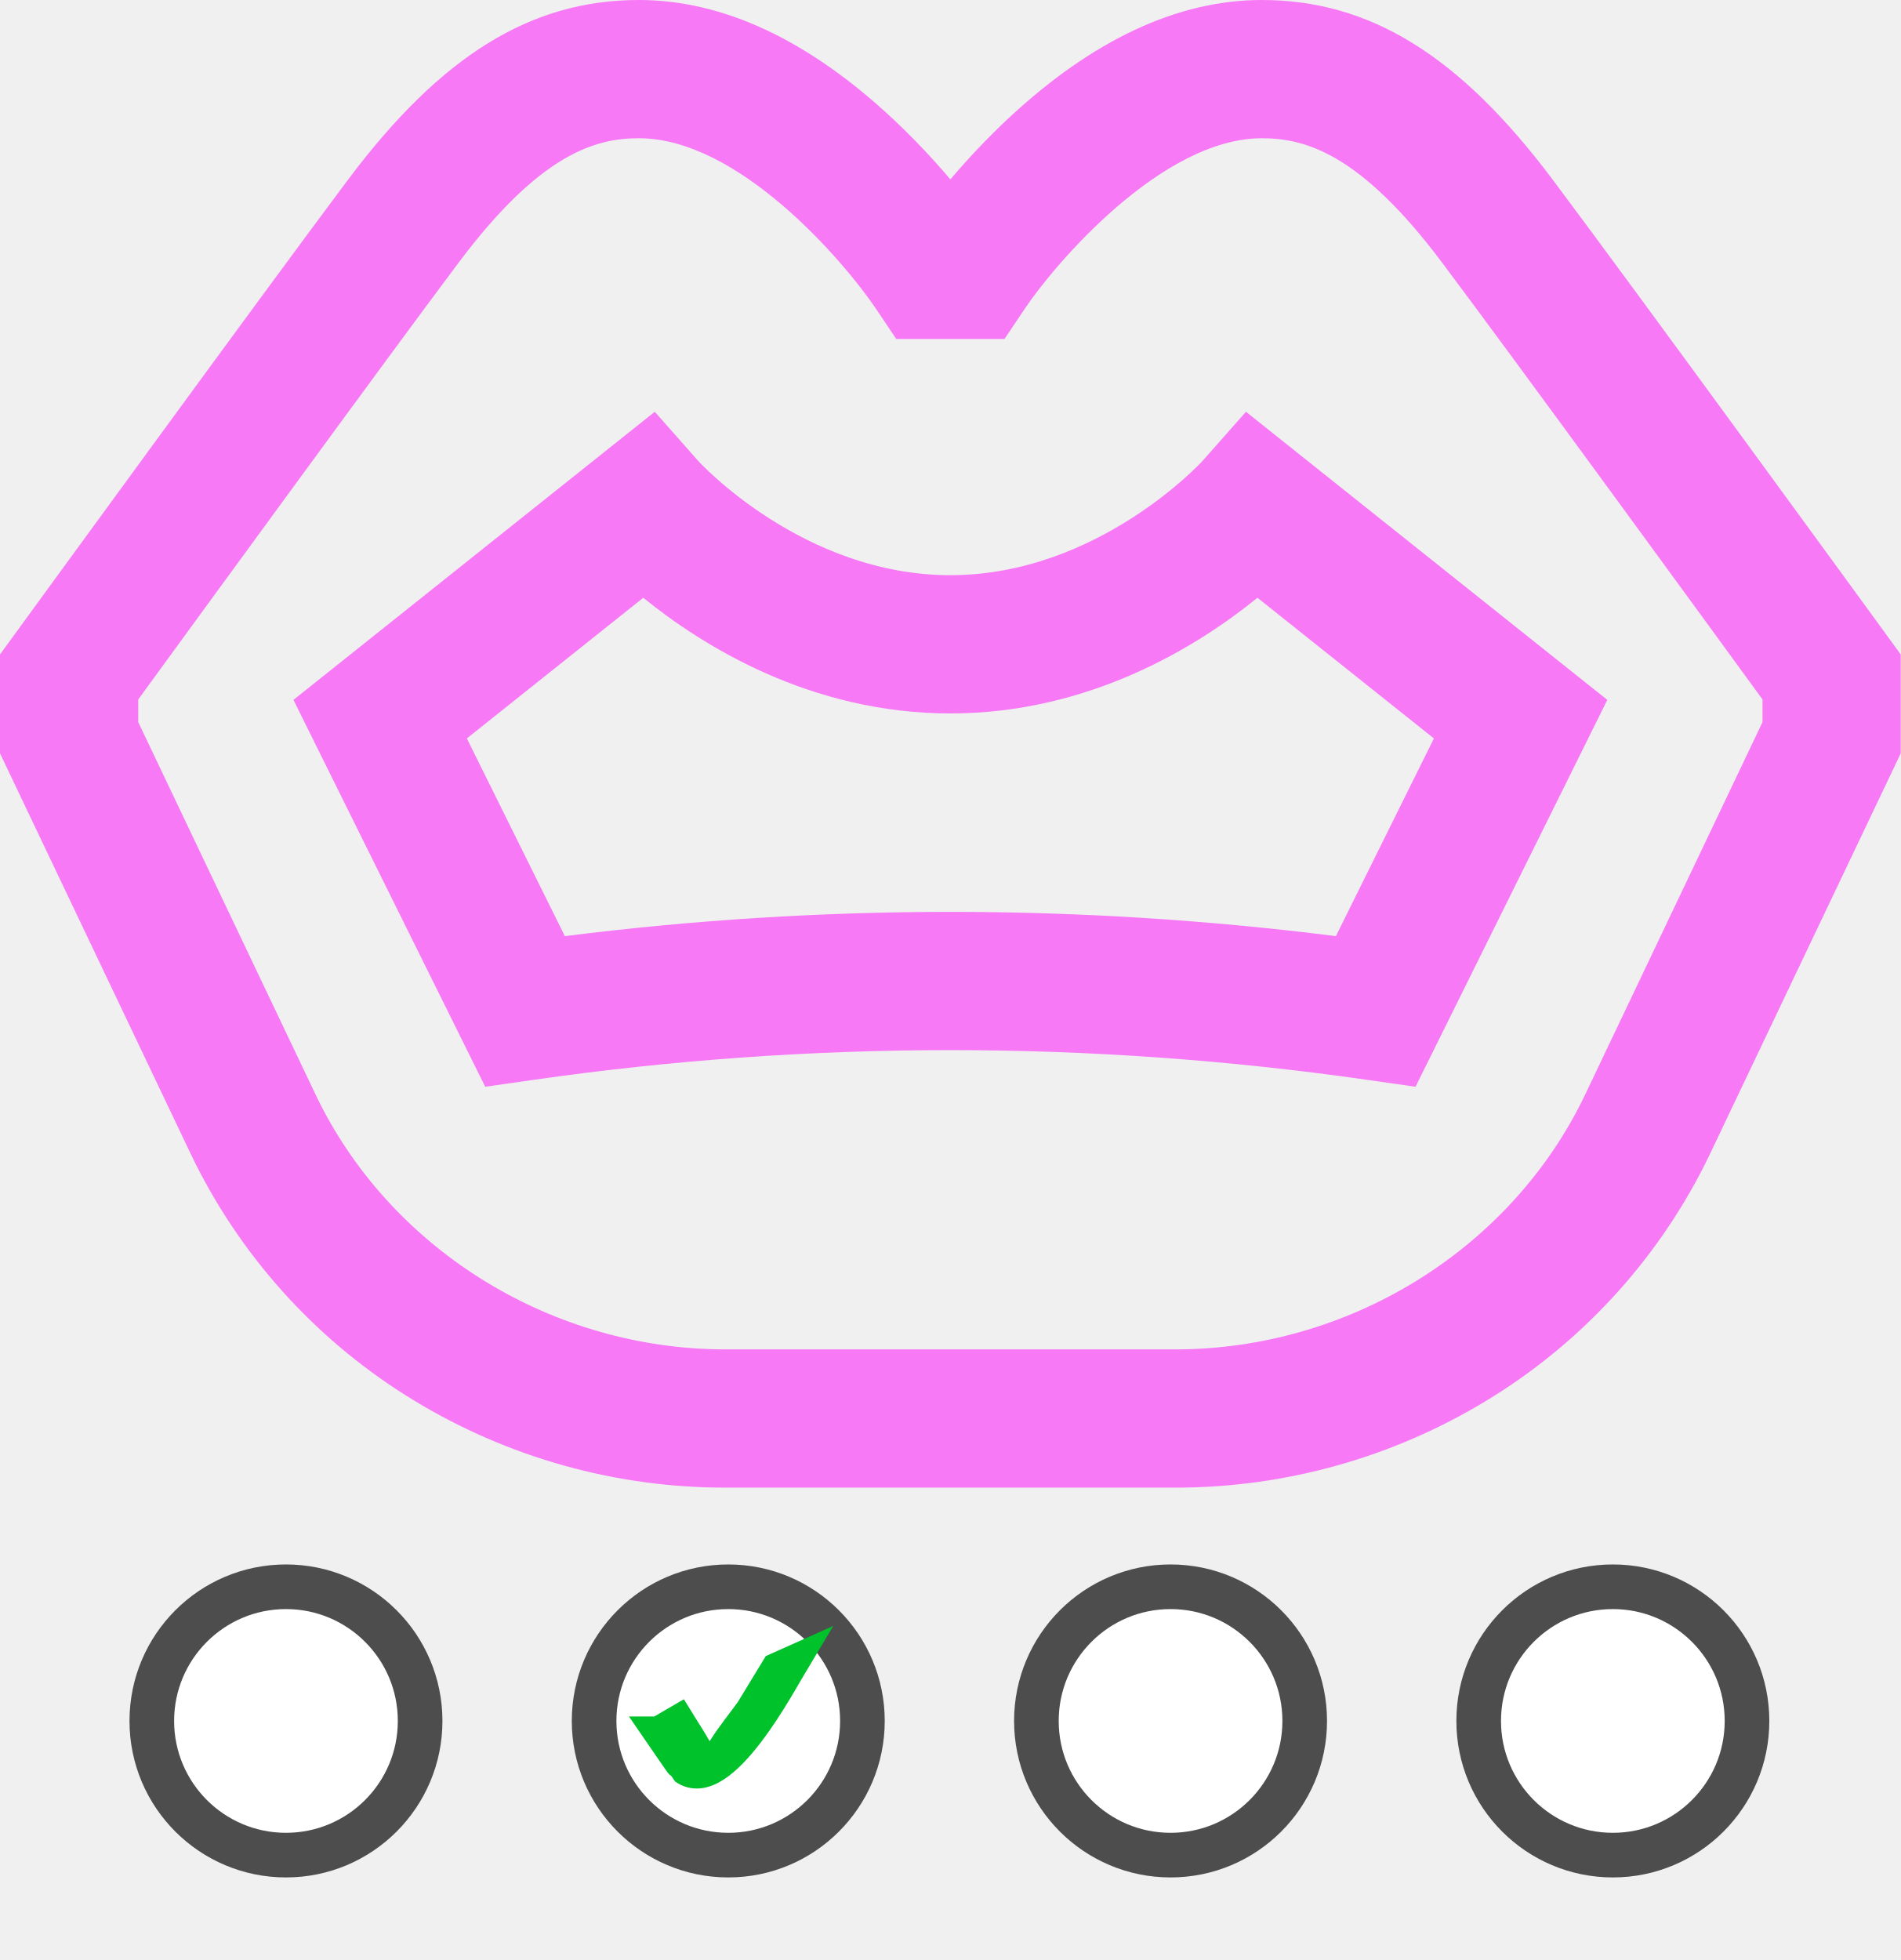
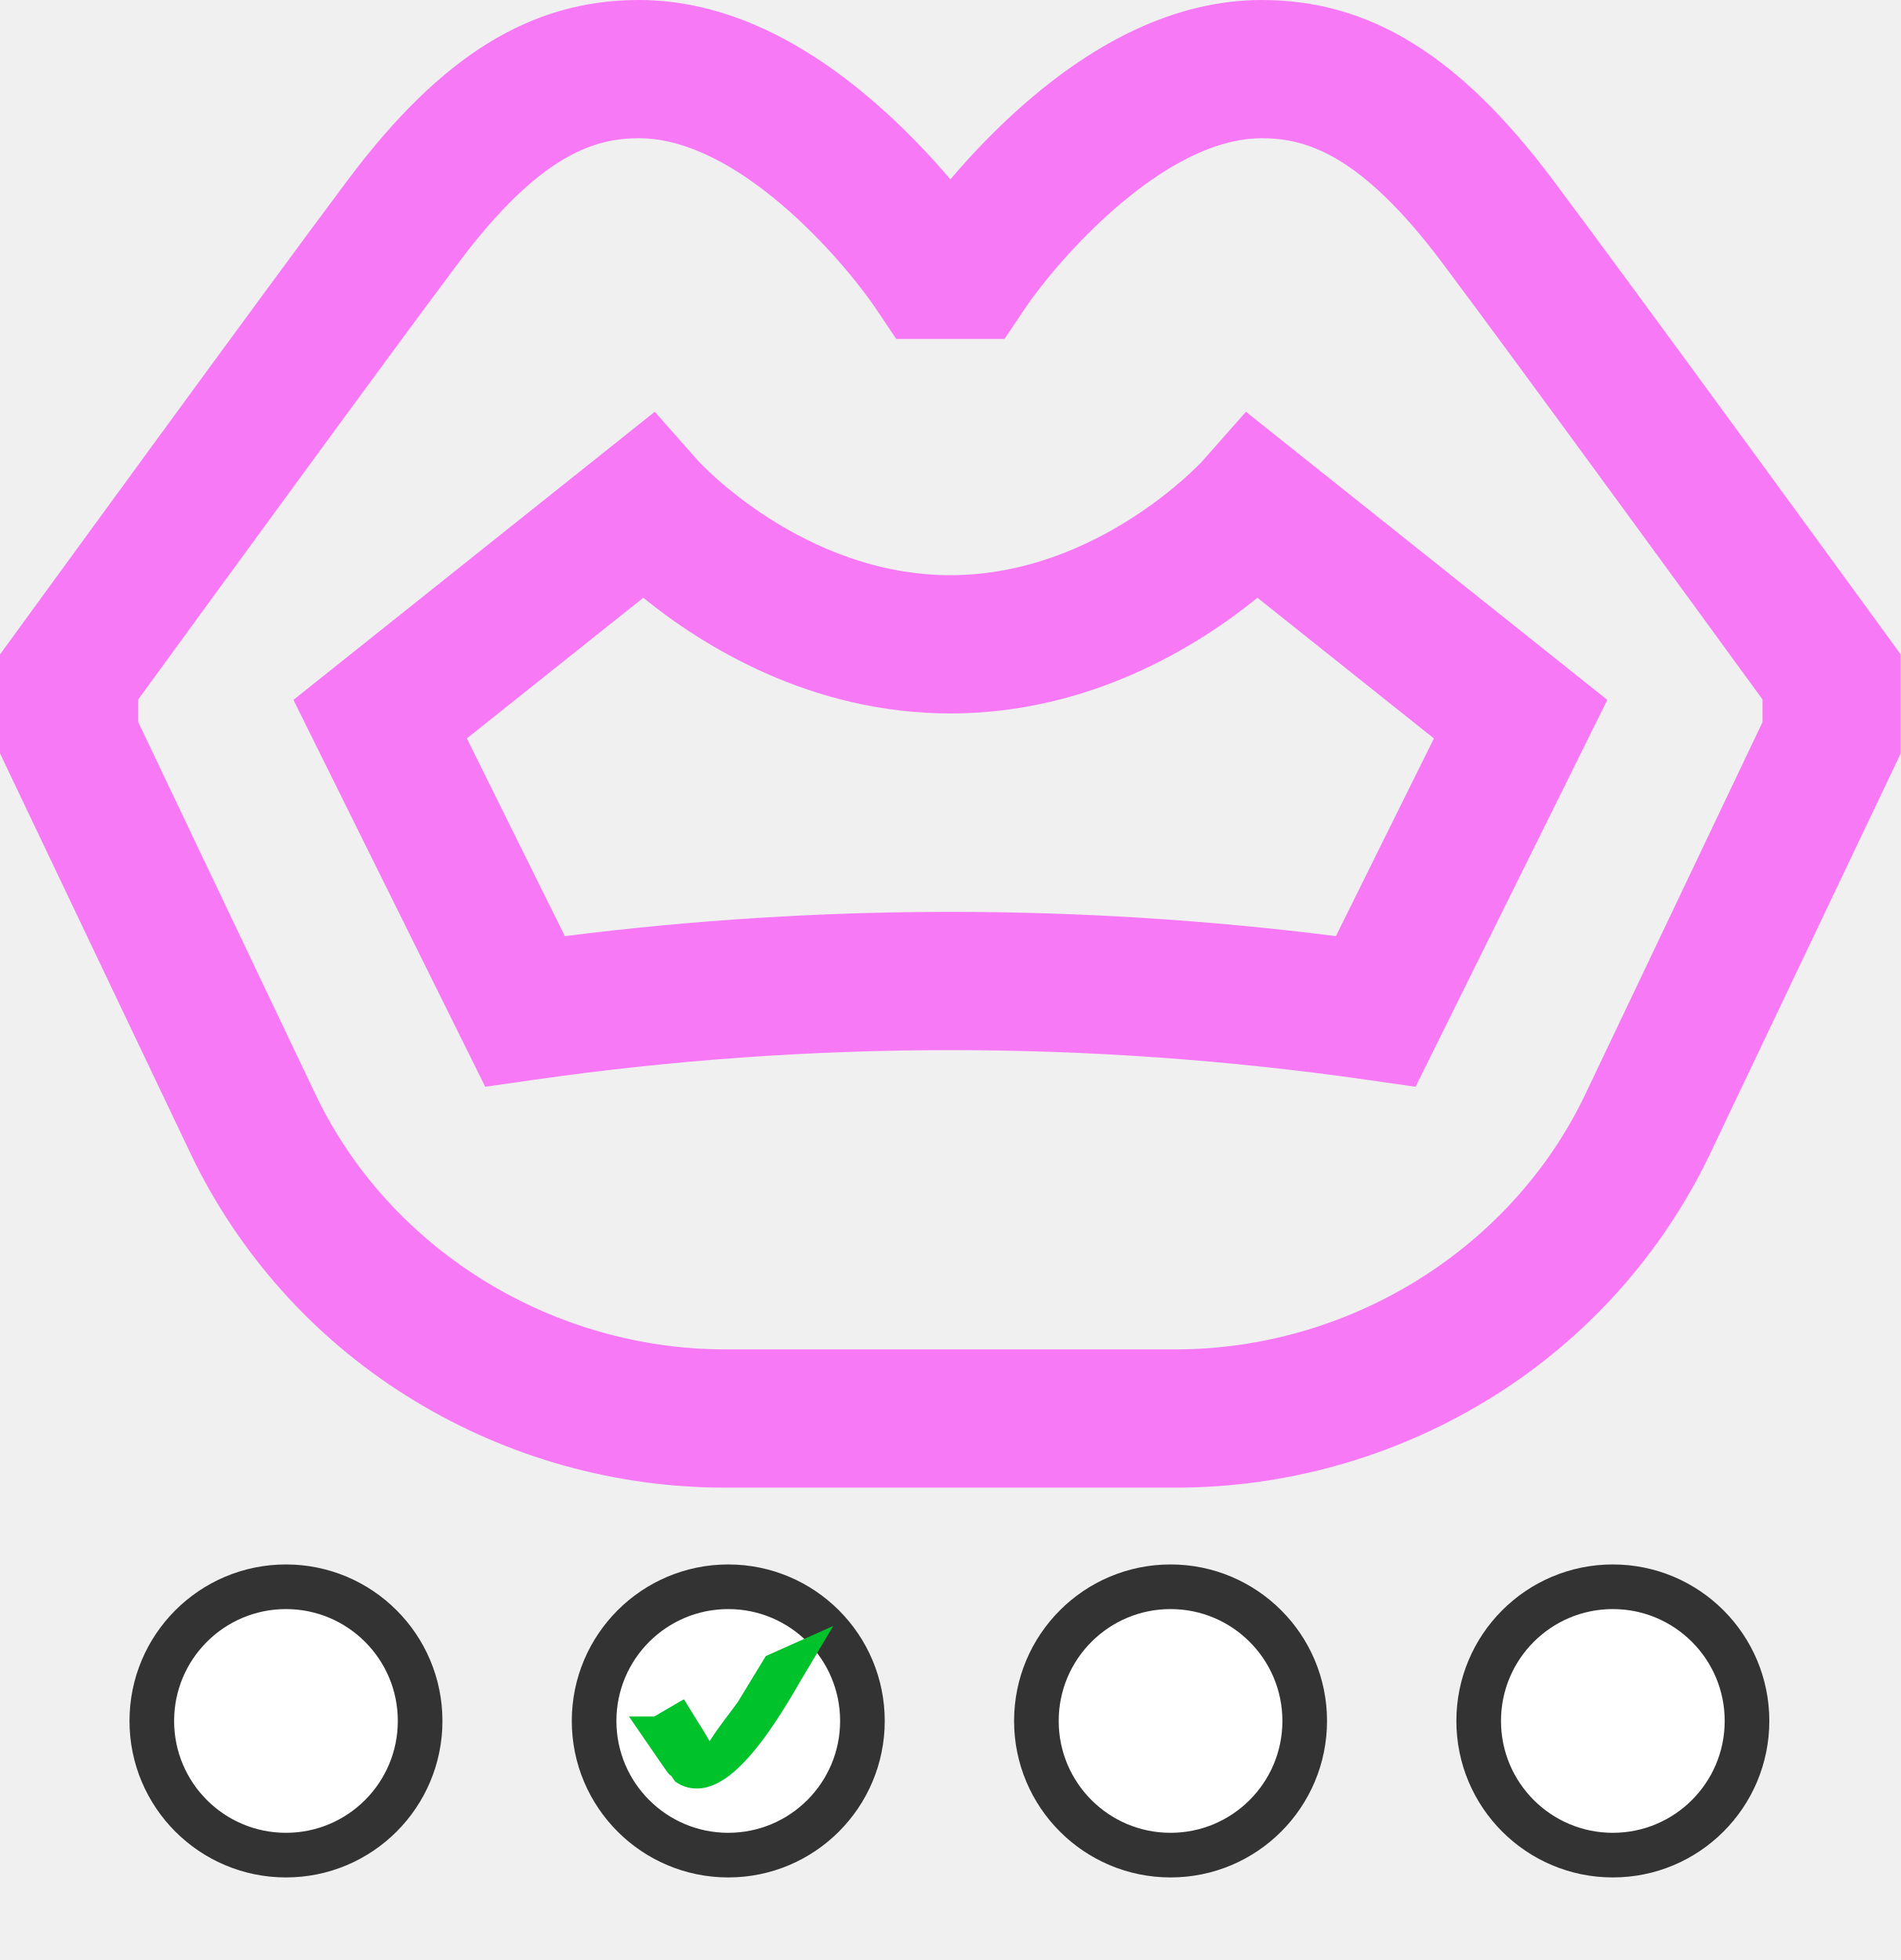
<svg xmlns="http://www.w3.org/2000/svg" width="440" height="453.67" viewBox="0 0 440 453.67" version="1.1" id="svg844">
  <defs id="defs848" />
  <path fill="#f779f5" d="m 394.7,269.428 c 0.428,-0.853 0.848,-1.712 1.252,-2.564 L 440,174.374 v -22.891 l -3.063,-4.209 C 436.358,146.48 378.892,67.533 359.421,41.574 337.858,12.822 317.093,10e-4 292.092,10e-4 c -19.5,0 -39.3,9.269 -58.825,27.549 A 169.483,169.483 0 0 0 220,41.522 169.483,169.483 0 0 0 206.733,27.549 C 187.205,9.269 167.413,0 147.908,0 122.908,0 102.142,12.821 80.579,41.573 61.108,67.533 3.642,146.48 3.063,147.273 L 0,151.483 v 22.891 l 44.037,92.477 q 0.617,1.3 1.262,2.583 a 134.918,134.918 0 0 0 50.722,54.836 138.545,138.545 0 0 0 71.9,20.065 h 104.156 a 138.545,138.545 0 0 0 71.9,-20.065 134.924,134.924 0 0 0 50.723,-54.842 z m -226.777,42.907 c -39.666,0 -76.572,-22.473 -94.02,-57.247 -0.327,-0.651 -0.648,-1.308 -0.968,-1.982 L 32,167.144 v -5.246 C 44.2,145.149 89.436,83.098 106.179,60.772 125.194,35.418 137.944,32 147.908,32 c 23.113,0 47.41,28.439 54.806,39.374 l 4.754,7.085 h 25.064 l 4.754,-7.085 C 244.14,61.159 268.92,32 292.092,32 c 9.964,0 22.714,3.418 41.729,28.773 16.742,22.323 61.979,84.376 74.179,101.125 v 5.246 l -40.941,85.976 c -0.314,0.66 -0.635,1.317 -0.959,1.962 -17.451,34.78 -54.357,57.253 -94.023,57.253 z" id="path824" />
  <path fill="#f779f5" d="m 288.429,95.31 -10.073,11.394 c -0.233,0.265 -24.313,26.43 -58.356,26.43 -34.158,0 -58.166,-26.219 -58.356,-26.43 L 151.571,95.31 67.93,161.998 l 44.393,89.547 11.457,-1.637 a 680.122,680.122 0 0 1 192.44,0 l 11.457,1.637 44.393,-89.547 z m 20.815,121.373 a 711.9,711.9 0 0 0 -178.488,0 L 108.07,170.92 148.912,138.359 c 13.575,11.028 38.644,26.778 71.088,26.778 32.444,0 57.513,-15.75 71.088,-26.778 l 40.842,32.564 z" id="path826" />
-   <circle style="fill:#ffffff;stroke:#4d4d4d;stroke-width:10.33;stroke-miterlimit:4;stroke-dasharray:none;stroke-opacity:1" id="path1019" cx="66.198" cy="398.337" r="31.057" />
-   <circle style="fill:#ffffff;stroke:#4d4d4d;stroke-width:10.33;stroke-miterlimit:4;stroke-dasharray:none;stroke-opacity:1" id="path1019-3" cx="168.584" cy="398.337" r="31.057" />
-   <circle style="fill:#ffffff;stroke:#4d4d4d;stroke-width:10.33;stroke-miterlimit:4;stroke-dasharray:none;stroke-opacity:1" id="path1019-5" cx="270.969" cy="398.337" r="31.057" />
-   <circle style="fill:#ffffff;stroke:#4d4d4d;stroke-width:10.33;stroke-miterlimit:4;stroke-dasharray:none;stroke-opacity:1" id="path1019-6" cx="373.355" cy="398.337" r="31.057" />
+   <circle style="fill:#ffffff;stroke:#333333;stroke-width:10.33;stroke-miterlimit:4;stroke-dasharray:none;stroke-opacity:1" id="path1019" cx="66.198" cy="398.337" r="31.057" />
+   <circle style="fill:#ffffff;stroke:#333333;stroke-width:10.33;stroke-miterlimit:4;stroke-dasharray:none;stroke-opacity:1" id="path1019-3" cx="168.584" cy="398.337" r="31.057" />
+   <circle style="fill:#ffffff;stroke:#333333;stroke-width:10.33;stroke-miterlimit:4;stroke-dasharray:none;stroke-opacity:1" id="path1019-5" cx="270.969" cy="398.337" r="31.057" />
+   <circle style="fill:#ffffff;stroke:#333333;stroke-width:10.33;stroke-miterlimit:4;stroke-dasharray:none;stroke-opacity:1" id="path1019-6" cx="373.355" cy="398.337" r="31.057" />
  <path style="fill:#00fb02;fill-opacity:1;stroke:#00c22b;stroke-width:7.159;stroke-miterlimit:4;stroke-dasharray:none;stroke-opacity:1" id="path1308" d="m 152.411,400.891 c 0.302,0.439 5.757,8.408 5.947,8.545 8.73,6.283 22.478,-19.982 25.602,-25.18 0,0 -4.208,1.878 -4.208,1.878 v 0 c -1.991,3.272 -3.983,6.544 -5.974,9.815 -2.114,2.926 -4.411,5.726 -6.341,8.779 -0.438,0.693 0.041,2.03 -0.704,2.362 -4.122,1.84 -5.41,-2.295 -7.039,-4.771 -0.897,-1.364 -1.726,-2.772 -2.588,-4.158 0,0 -4.692,2.73 -4.692,2.73 z" />
</svg>
